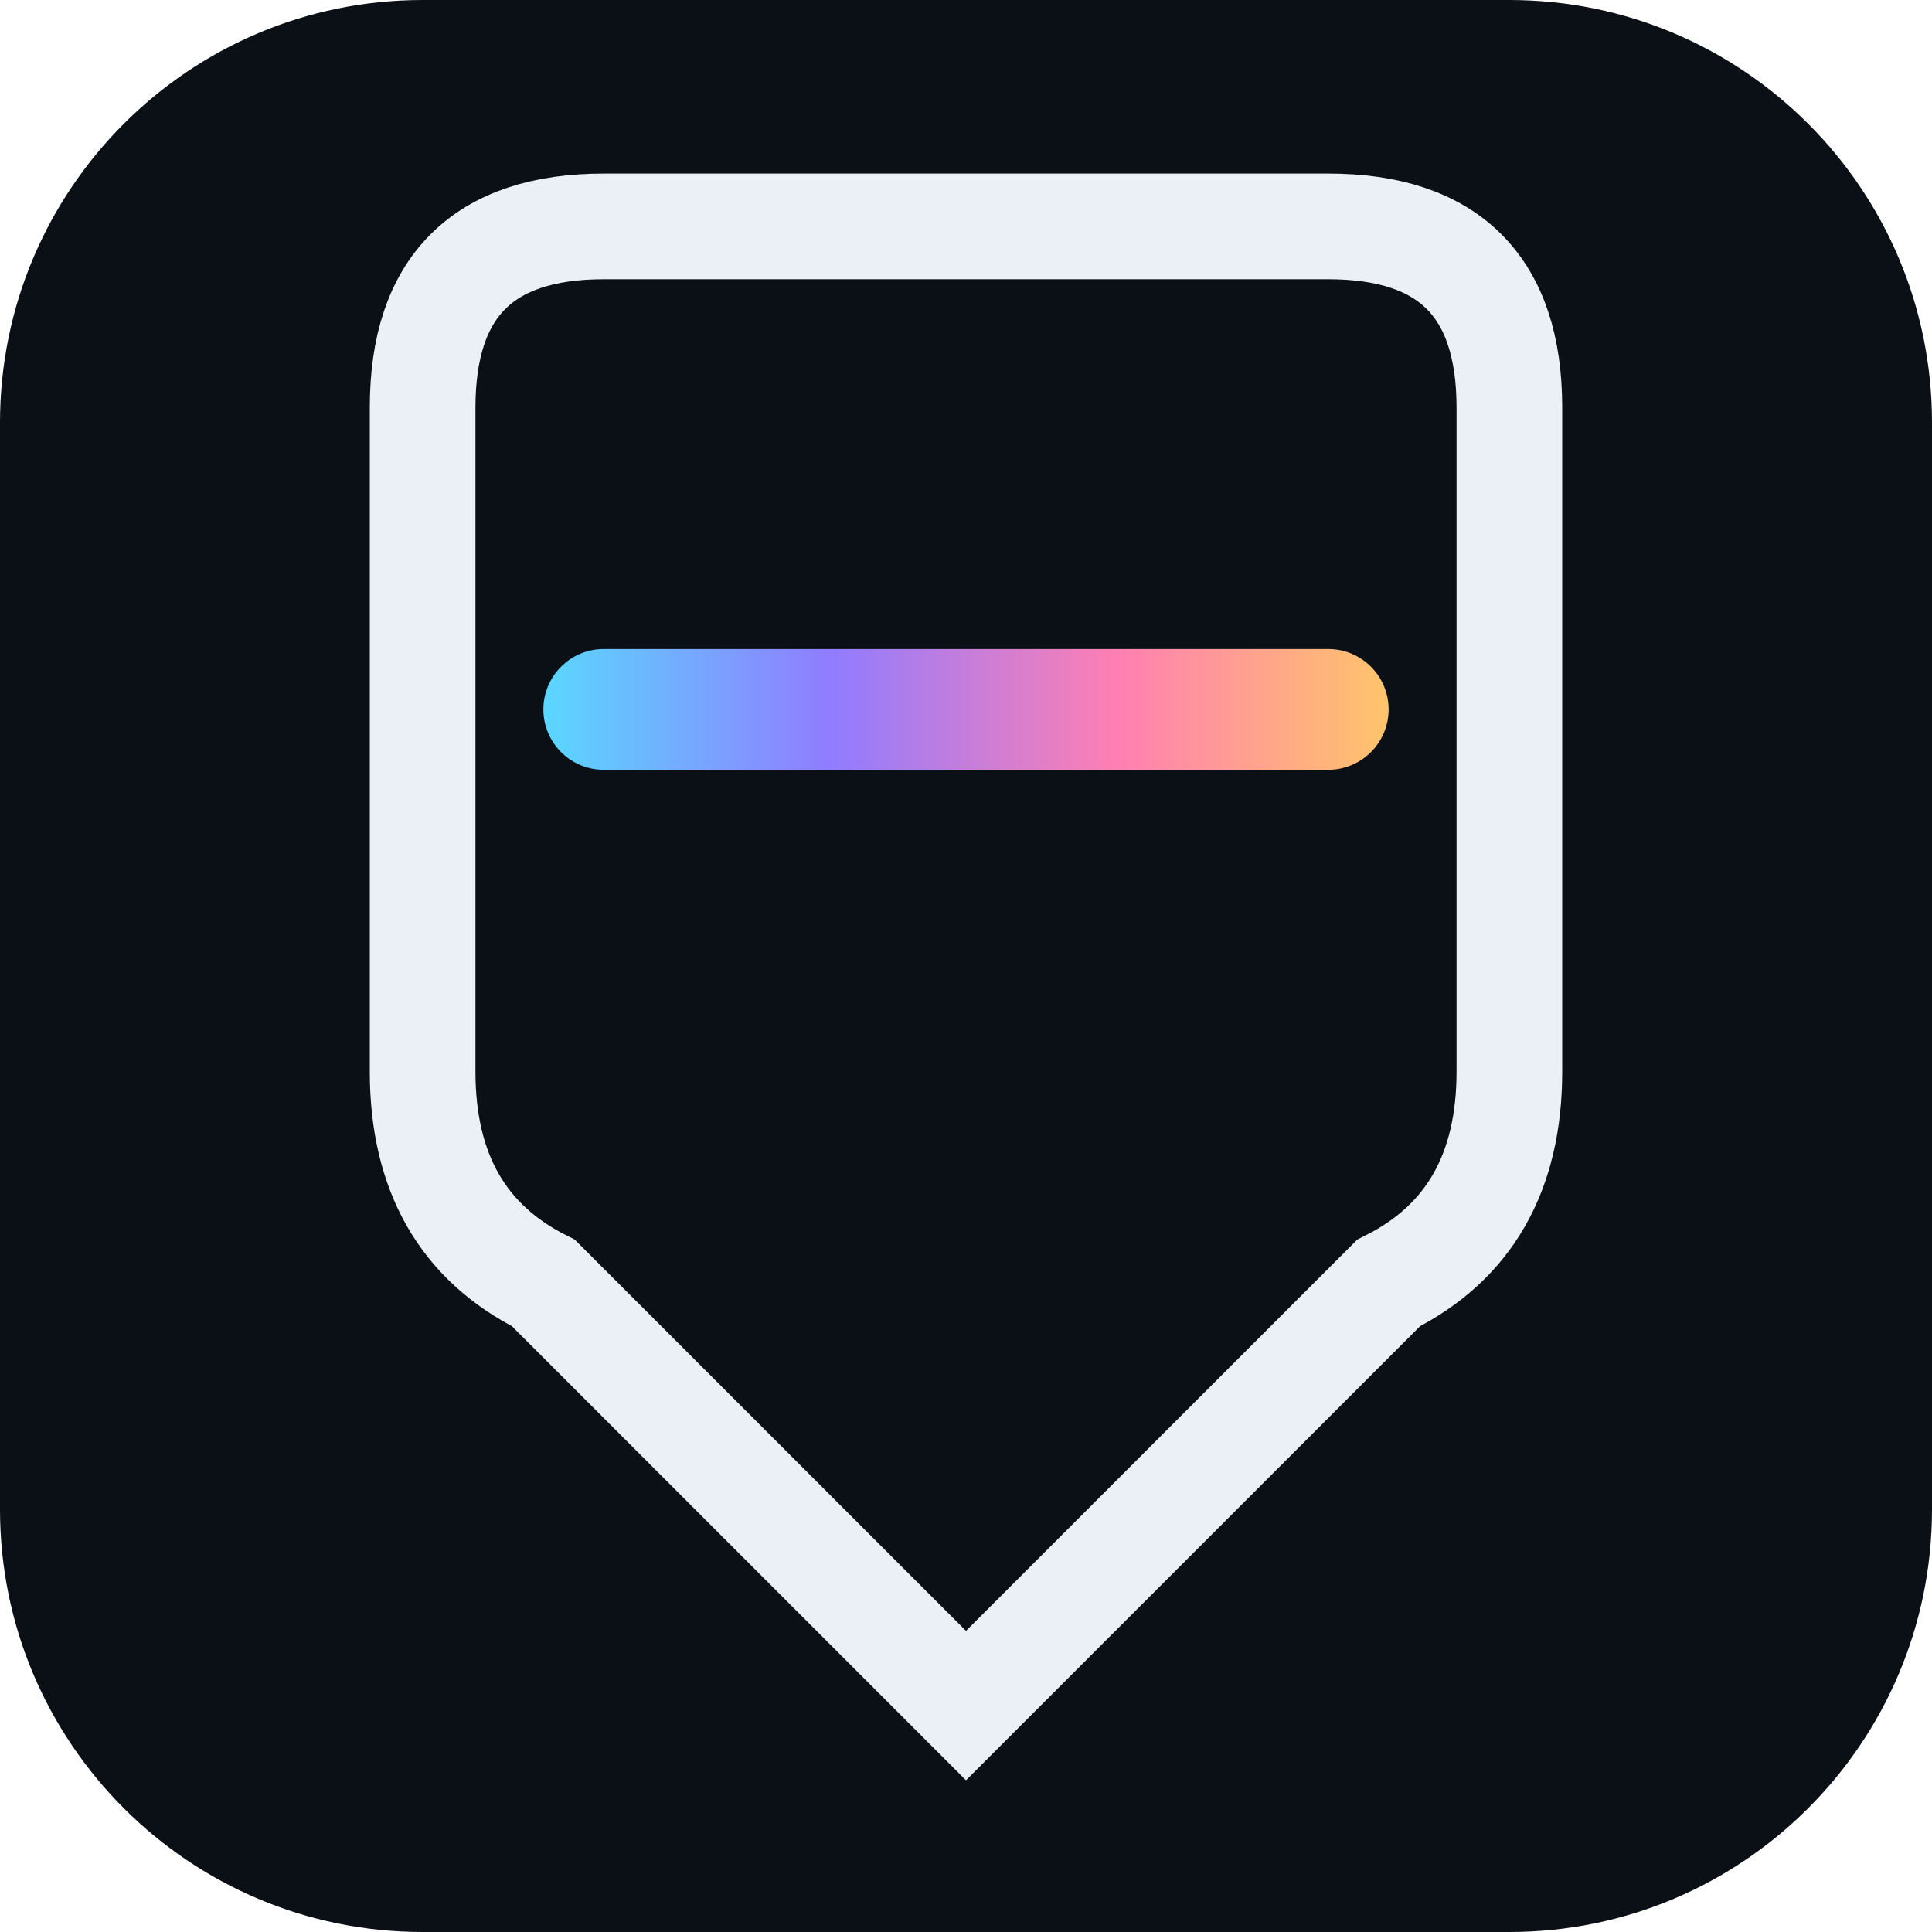
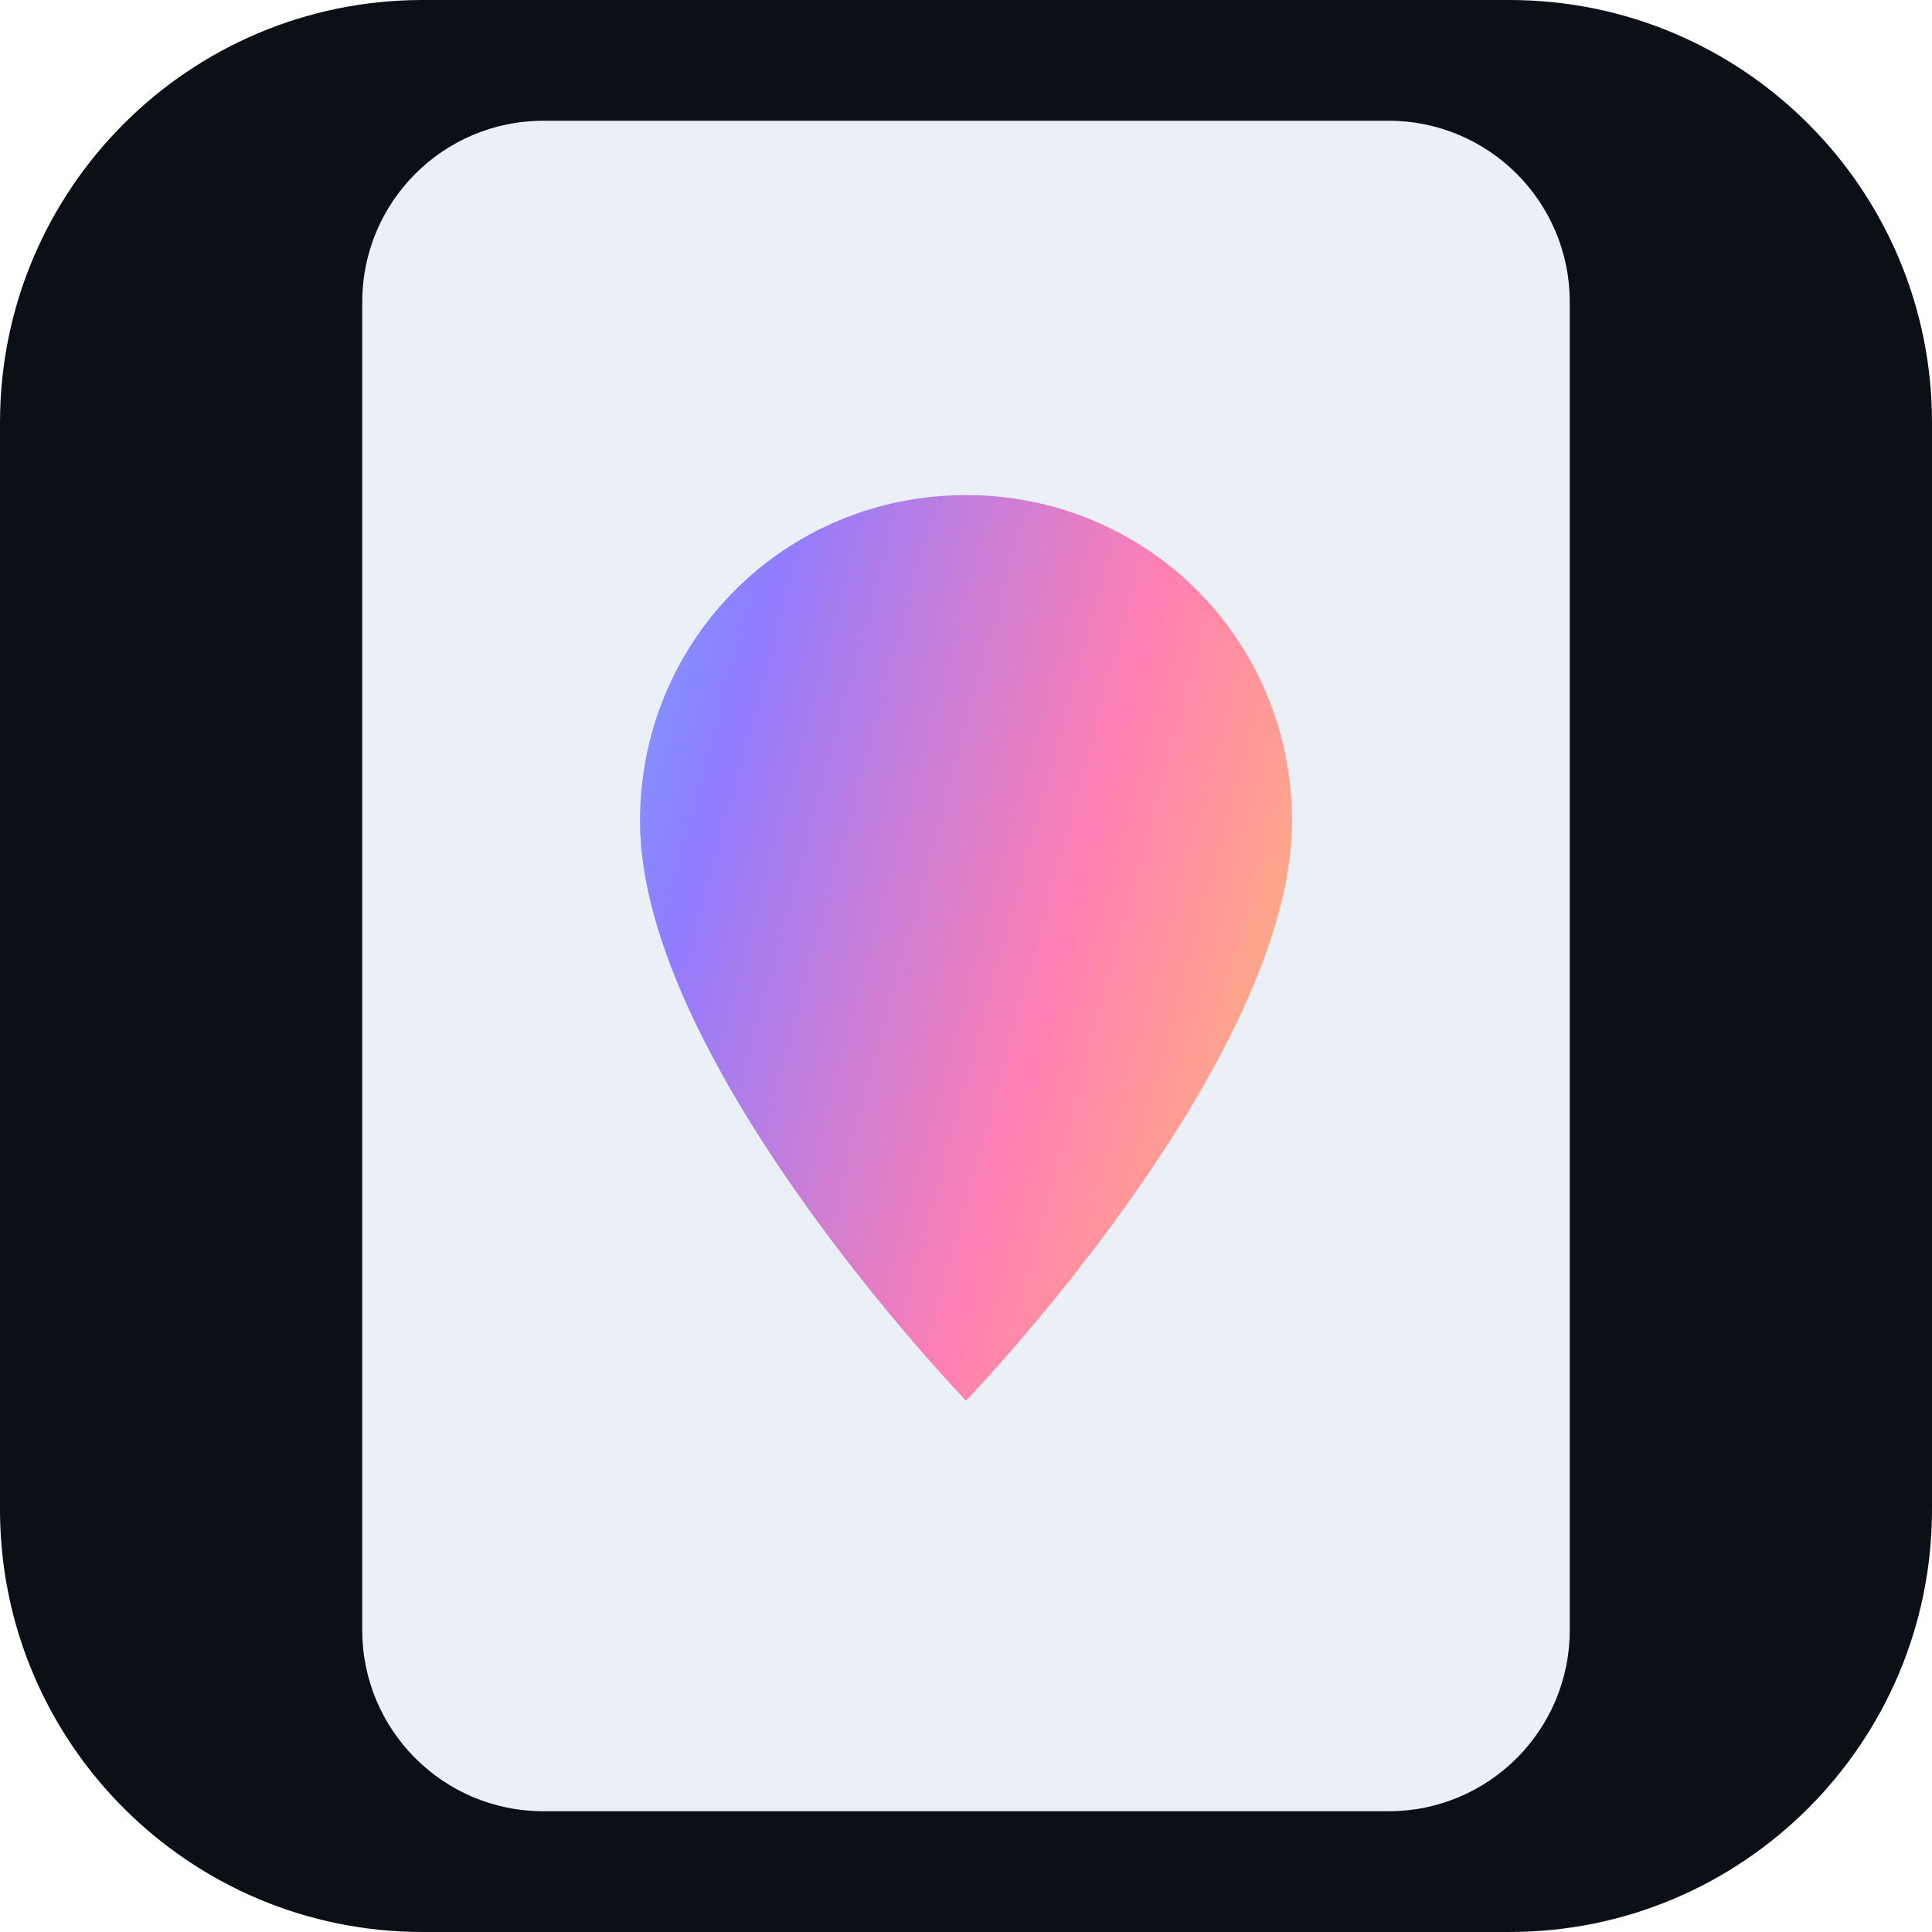
<svg xmlns="http://www.w3.org/2000/svg" width="32" height="32" viewBox="0 0 32 32">
  <defs>
-     <linearGradient id="favicon-refractor" x1="0" y1="0" x2="1" y2="0">
-       <stop offset="0%" stop-color="#5AD7FF" />
-       <stop offset="34%" stop-color="#907CFF" />
-       <stop offset="68%" stop-color="#FF7FB2" />
-       <stop offset="100%" stop-color="#FFC46B" />
+     <linearGradient id="favicon-refractor" x1="0" y1="0" x2="1" y2=".35">
+       <stop offset="0" stop-color="#5AD7FF" />
+       <stop offset=".34" stop-color="#907CFF" />
+       <stop offset=".68" stop-color="#FF7FB2" />
+       <stop offset="1" stop-color="#FFC46B" />
    </linearGradient>
  </defs>
  <rect width="32" height="32" rx="7" fill="#0B1017" />
-   <g transform="translate(4 1.75)">
-     <path d="M6 2H18Q21 2 21 5V16Q21 18.5 19 19.5L12 26.5L5 19.5Q3 18.5 3 16V5Q3 2 6 2Z" stroke="#EAF0F6" stroke-width="1.75" fill="none" />
-     <rect x="5" y="9" width="14" height="2" rx="1" fill="url(#favicon-refractor)" />
+   <g transform="translate(4 1)">
+     <rect x="3.5" y="4" width="17" height="22" rx="2.5" fill="url(#favicon-refractor)" />
+     <path fill-rule="evenodd" clip-rule="evenodd" fill="#EAF0F6" d="M5 1 h14 a3 3 0 0 1 3 3 v22 a3 3 0 0 1 -3 3 H5 a3 3 0 0 1 -3 -3 V4 a3 3 0 0 1 3 -3 Z M12 7.2 c-3 0 -5.4 2.4 -5.4 5.4 c0 4 5.4 9.6 5.4 9.6 s5.4 -5.6 5.4 -9.6 c0 -3 -2.4 -5.4 -5.4 -5.4 Z" />
  </g>
</svg>
